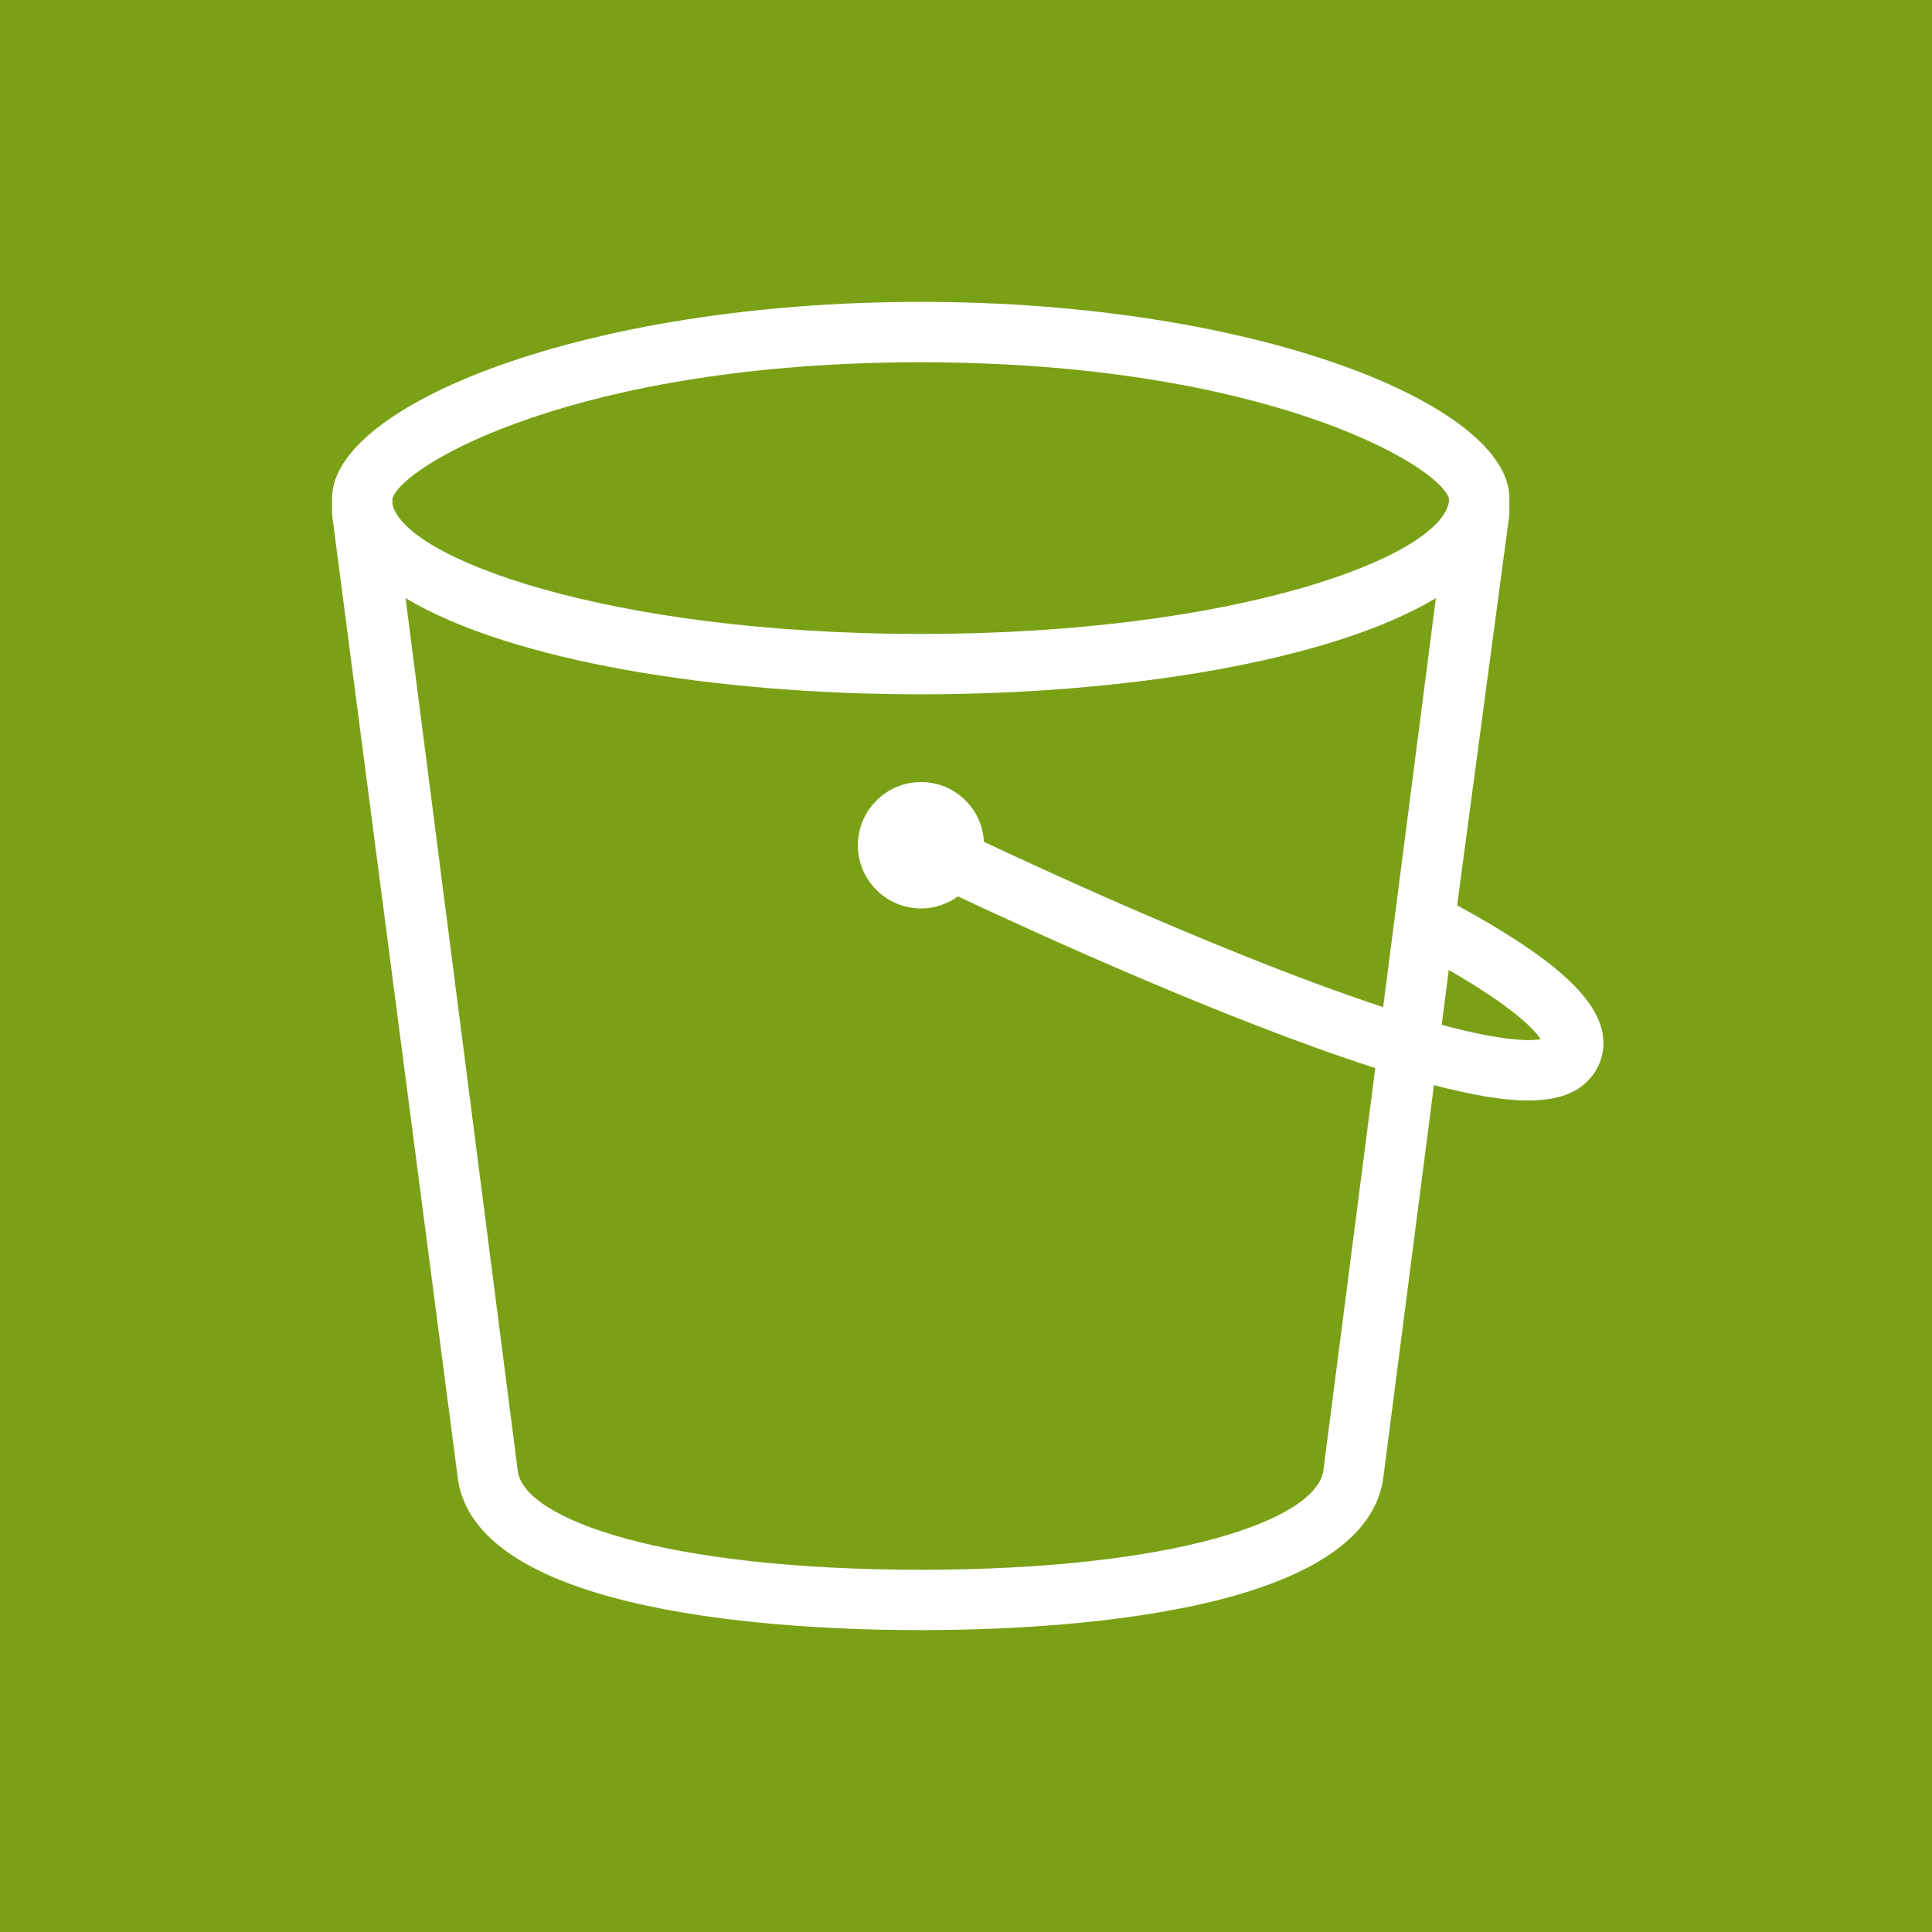
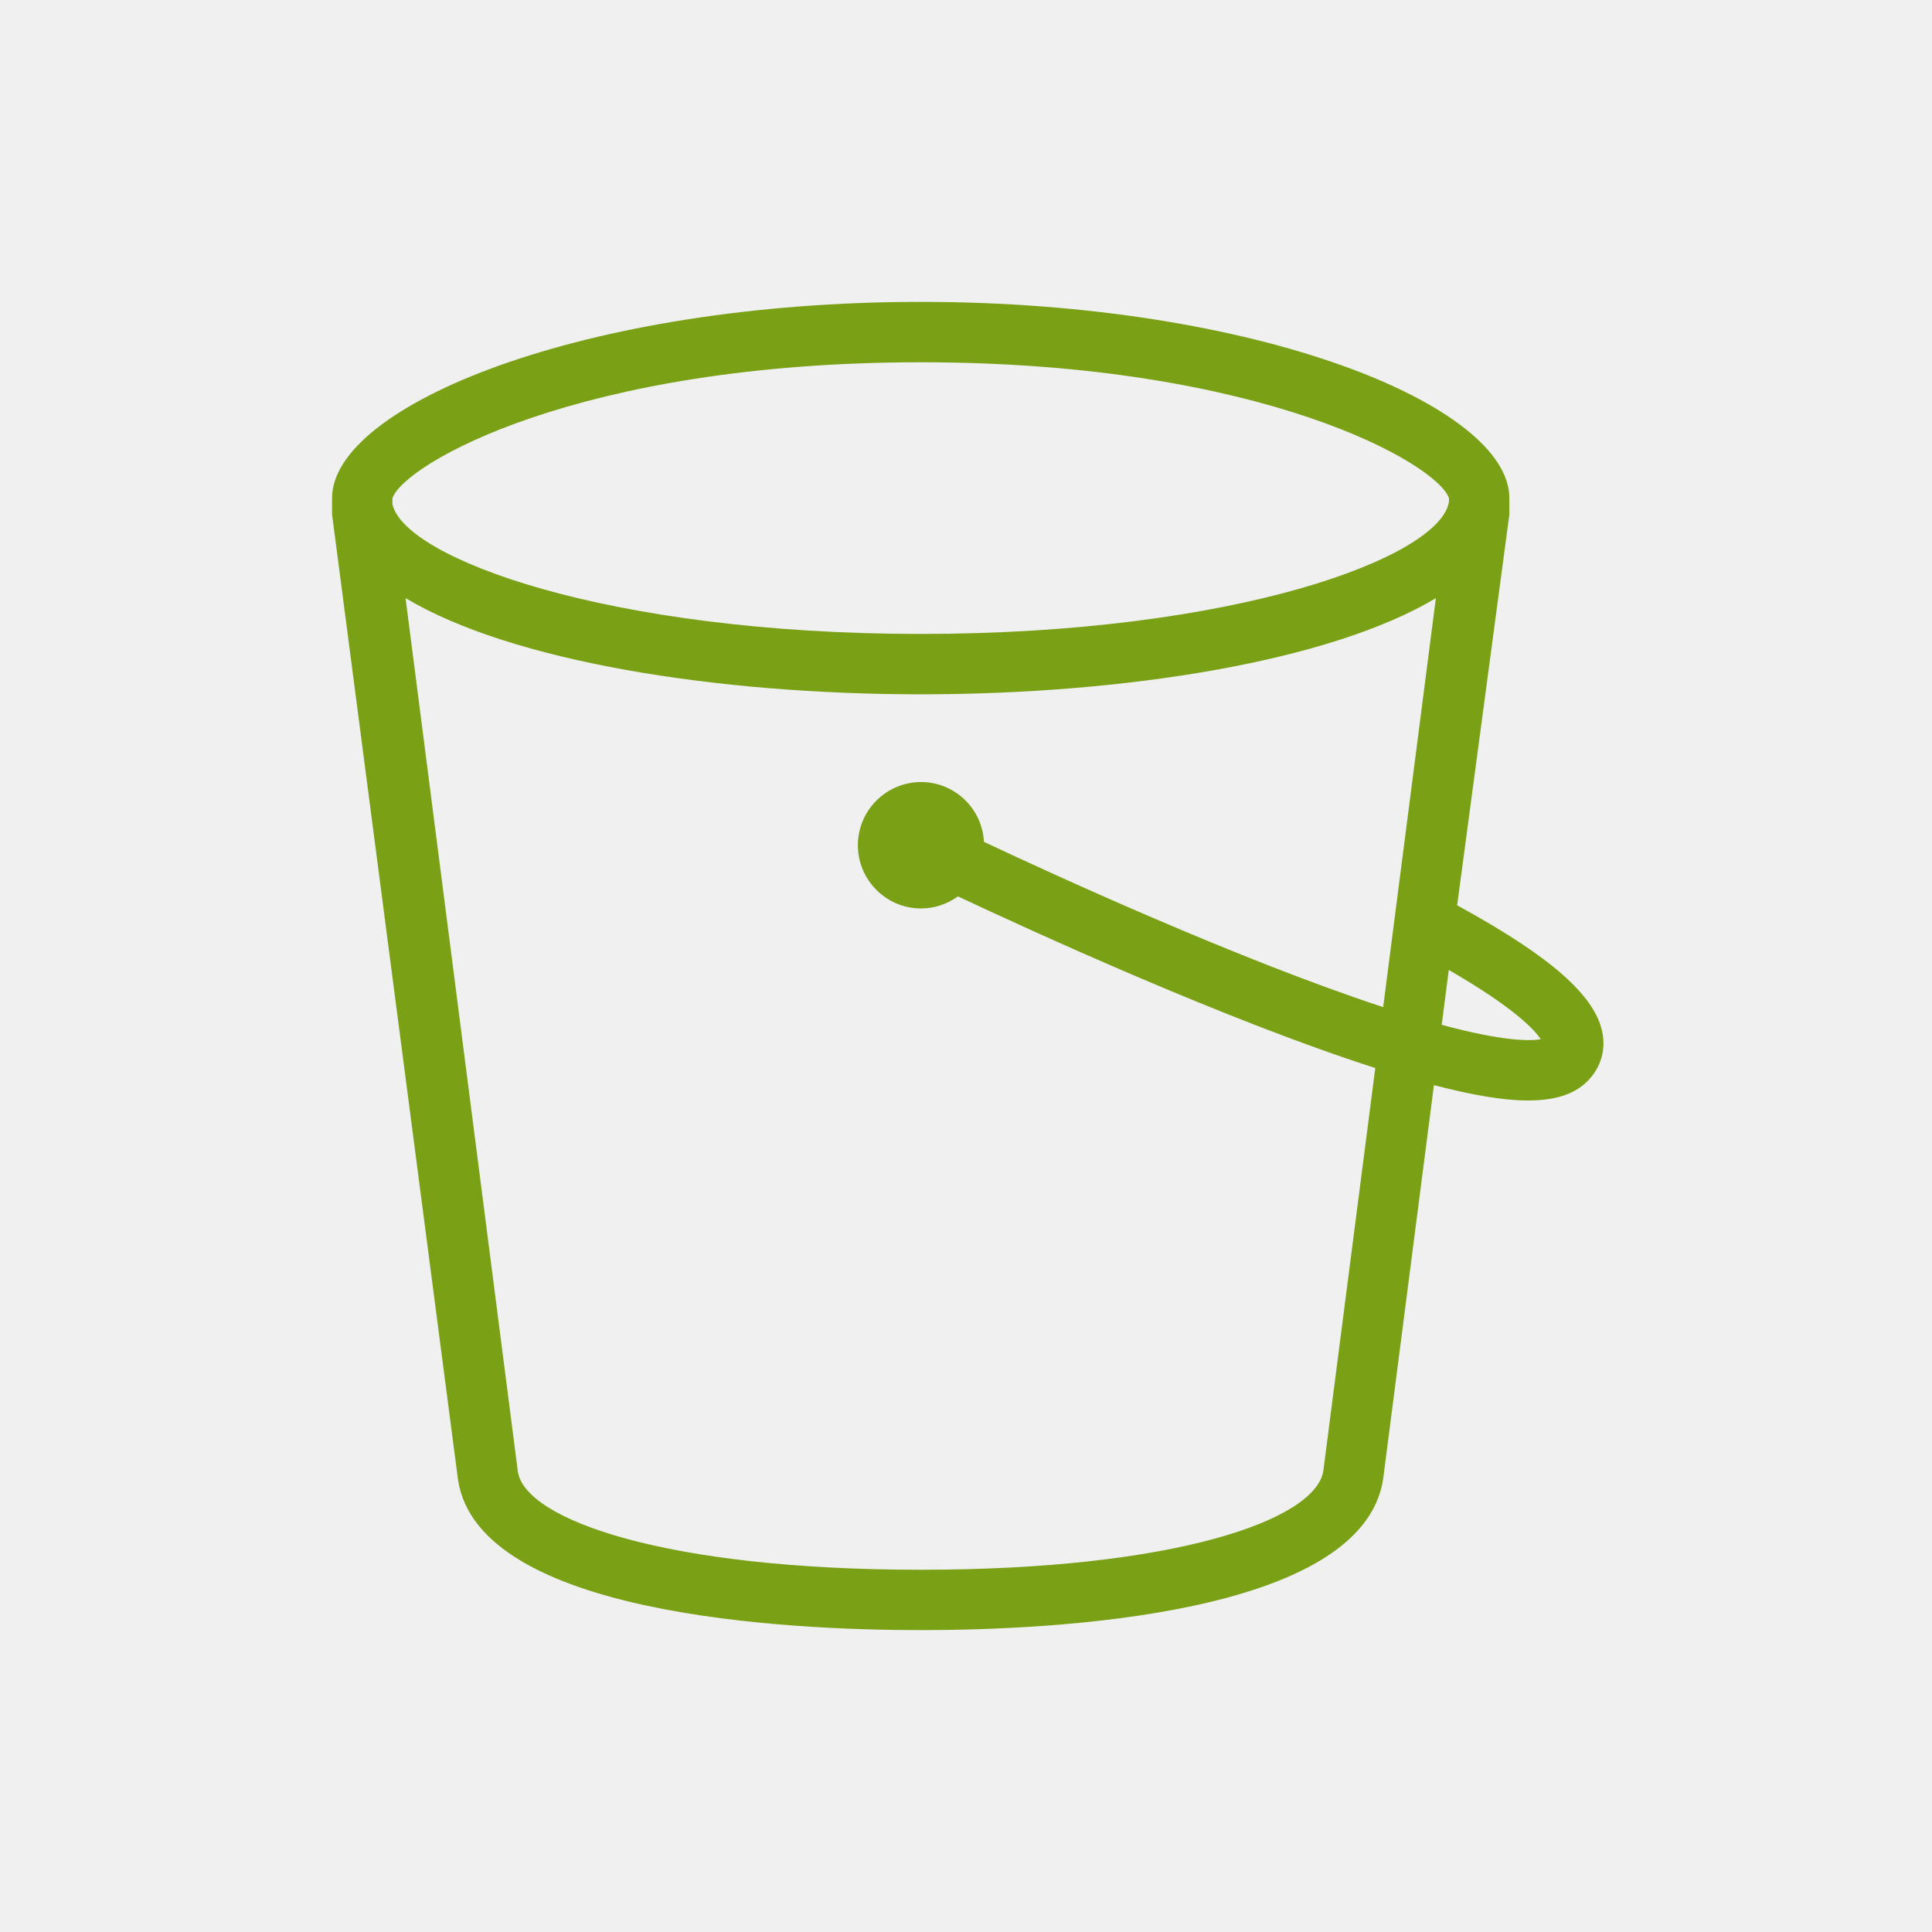
<svg xmlns="http://www.w3.org/2000/svg" viewBox="0 0 64 64">
  <g fill="none" fill-rule="evenodd">
-     <path fill="#7aa116" d="M0 0h64v64H0z" />
-     <path fill="#fff" d="m47.759 33.948.234-1.817c2.173 1.254 2.849 1.99 3.044 2.293-.324.061-1.205.085-3.278-.476M30.499 21c-10.374 0-17.117-2.512-17.5-4.304v-.185c.35-1.119 6.14-4.51 17.5-4.51 11.34 0 17.133 3.38 17.5 4.504v.111C47.725 18.446 40.962 21 30.5 21m15.319 12.362c-4.765-1.565-10.906-4.383-13.224-5.474a2.09 2.09 0 0 0-2.082-1.982A2.097 2.097 0 0 0 28.418 28c0 1.154.94 2.094 2.094 2.094.457 0 .877-.152 1.22-.4 2.4 1.128 8.887 4.104 13.826 5.686l-1.721 13.344C43.583 50.352 38.919 52 30.497 52c-8.425 0-13.092-1.648-13.342-3.249l-3.72-28.937C16.945 21.915 23.749 23 30.5 23c6.75 0 13.554-1.085 17.065-3.185zM50 16.5c0-3.069-8.34-6.5-19.5-6.5S11 13.431 11 16.5v.543l4.174 31.99C15.874 53.516 26.123 54 30.497 54c4.372 0 14.616-.484 15.32-4.993l1.684-13.06c1.277.332 2.31.51 3.115.508.99 0 1.657-.252 2.08-.758.35-.416.489-.94.389-1.476-.228-1.22-1.682-2.509-4.715-4.177l-.1-.055L50 17.044z" />
+     <path fill="#7aa116" d="m47.759 33.948.234-1.817c2.173 1.254 2.849 1.99 3.044 2.293-.324.061-1.205.085-3.278-.476M30.499 21c-10.374 0-17.117-2.512-17.5-4.304v-.185c.35-1.119 6.14-4.51 17.5-4.51 11.34 0 17.133 3.38 17.5 4.504v.111C47.725 18.446 40.962 21 30.5 21m15.319 12.362c-4.765-1.565-10.906-4.383-13.224-5.474a2.09 2.09 0 0 0-2.082-1.982A2.097 2.097 0 0 0 28.418 28c0 1.154.94 2.094 2.094 2.094.457 0 .877-.152 1.22-.4 2.4 1.128 8.887 4.104 13.826 5.686l-1.721 13.344C43.583 50.352 38.919 52 30.497 52c-8.425 0-13.092-1.648-13.342-3.249l-3.72-28.937C16.945 21.915 23.749 23 30.5 23c6.75 0 13.554-1.085 17.065-3.185zM50 16.5c0-3.069-8.34-6.5-19.5-6.5S11 13.431 11 16.5v.543l4.174 31.99C15.874 53.516 26.123 54 30.497 54c4.372 0 14.616-.484 15.32-4.993l1.684-13.06c1.277.332 2.31.51 3.115.508.99 0 1.657-.252 2.08-.758.35-.416.489-.94.389-1.476-.228-1.22-1.682-2.509-4.715-4.177l-.1-.055L50 17.044z" />
  </g>
</svg>
